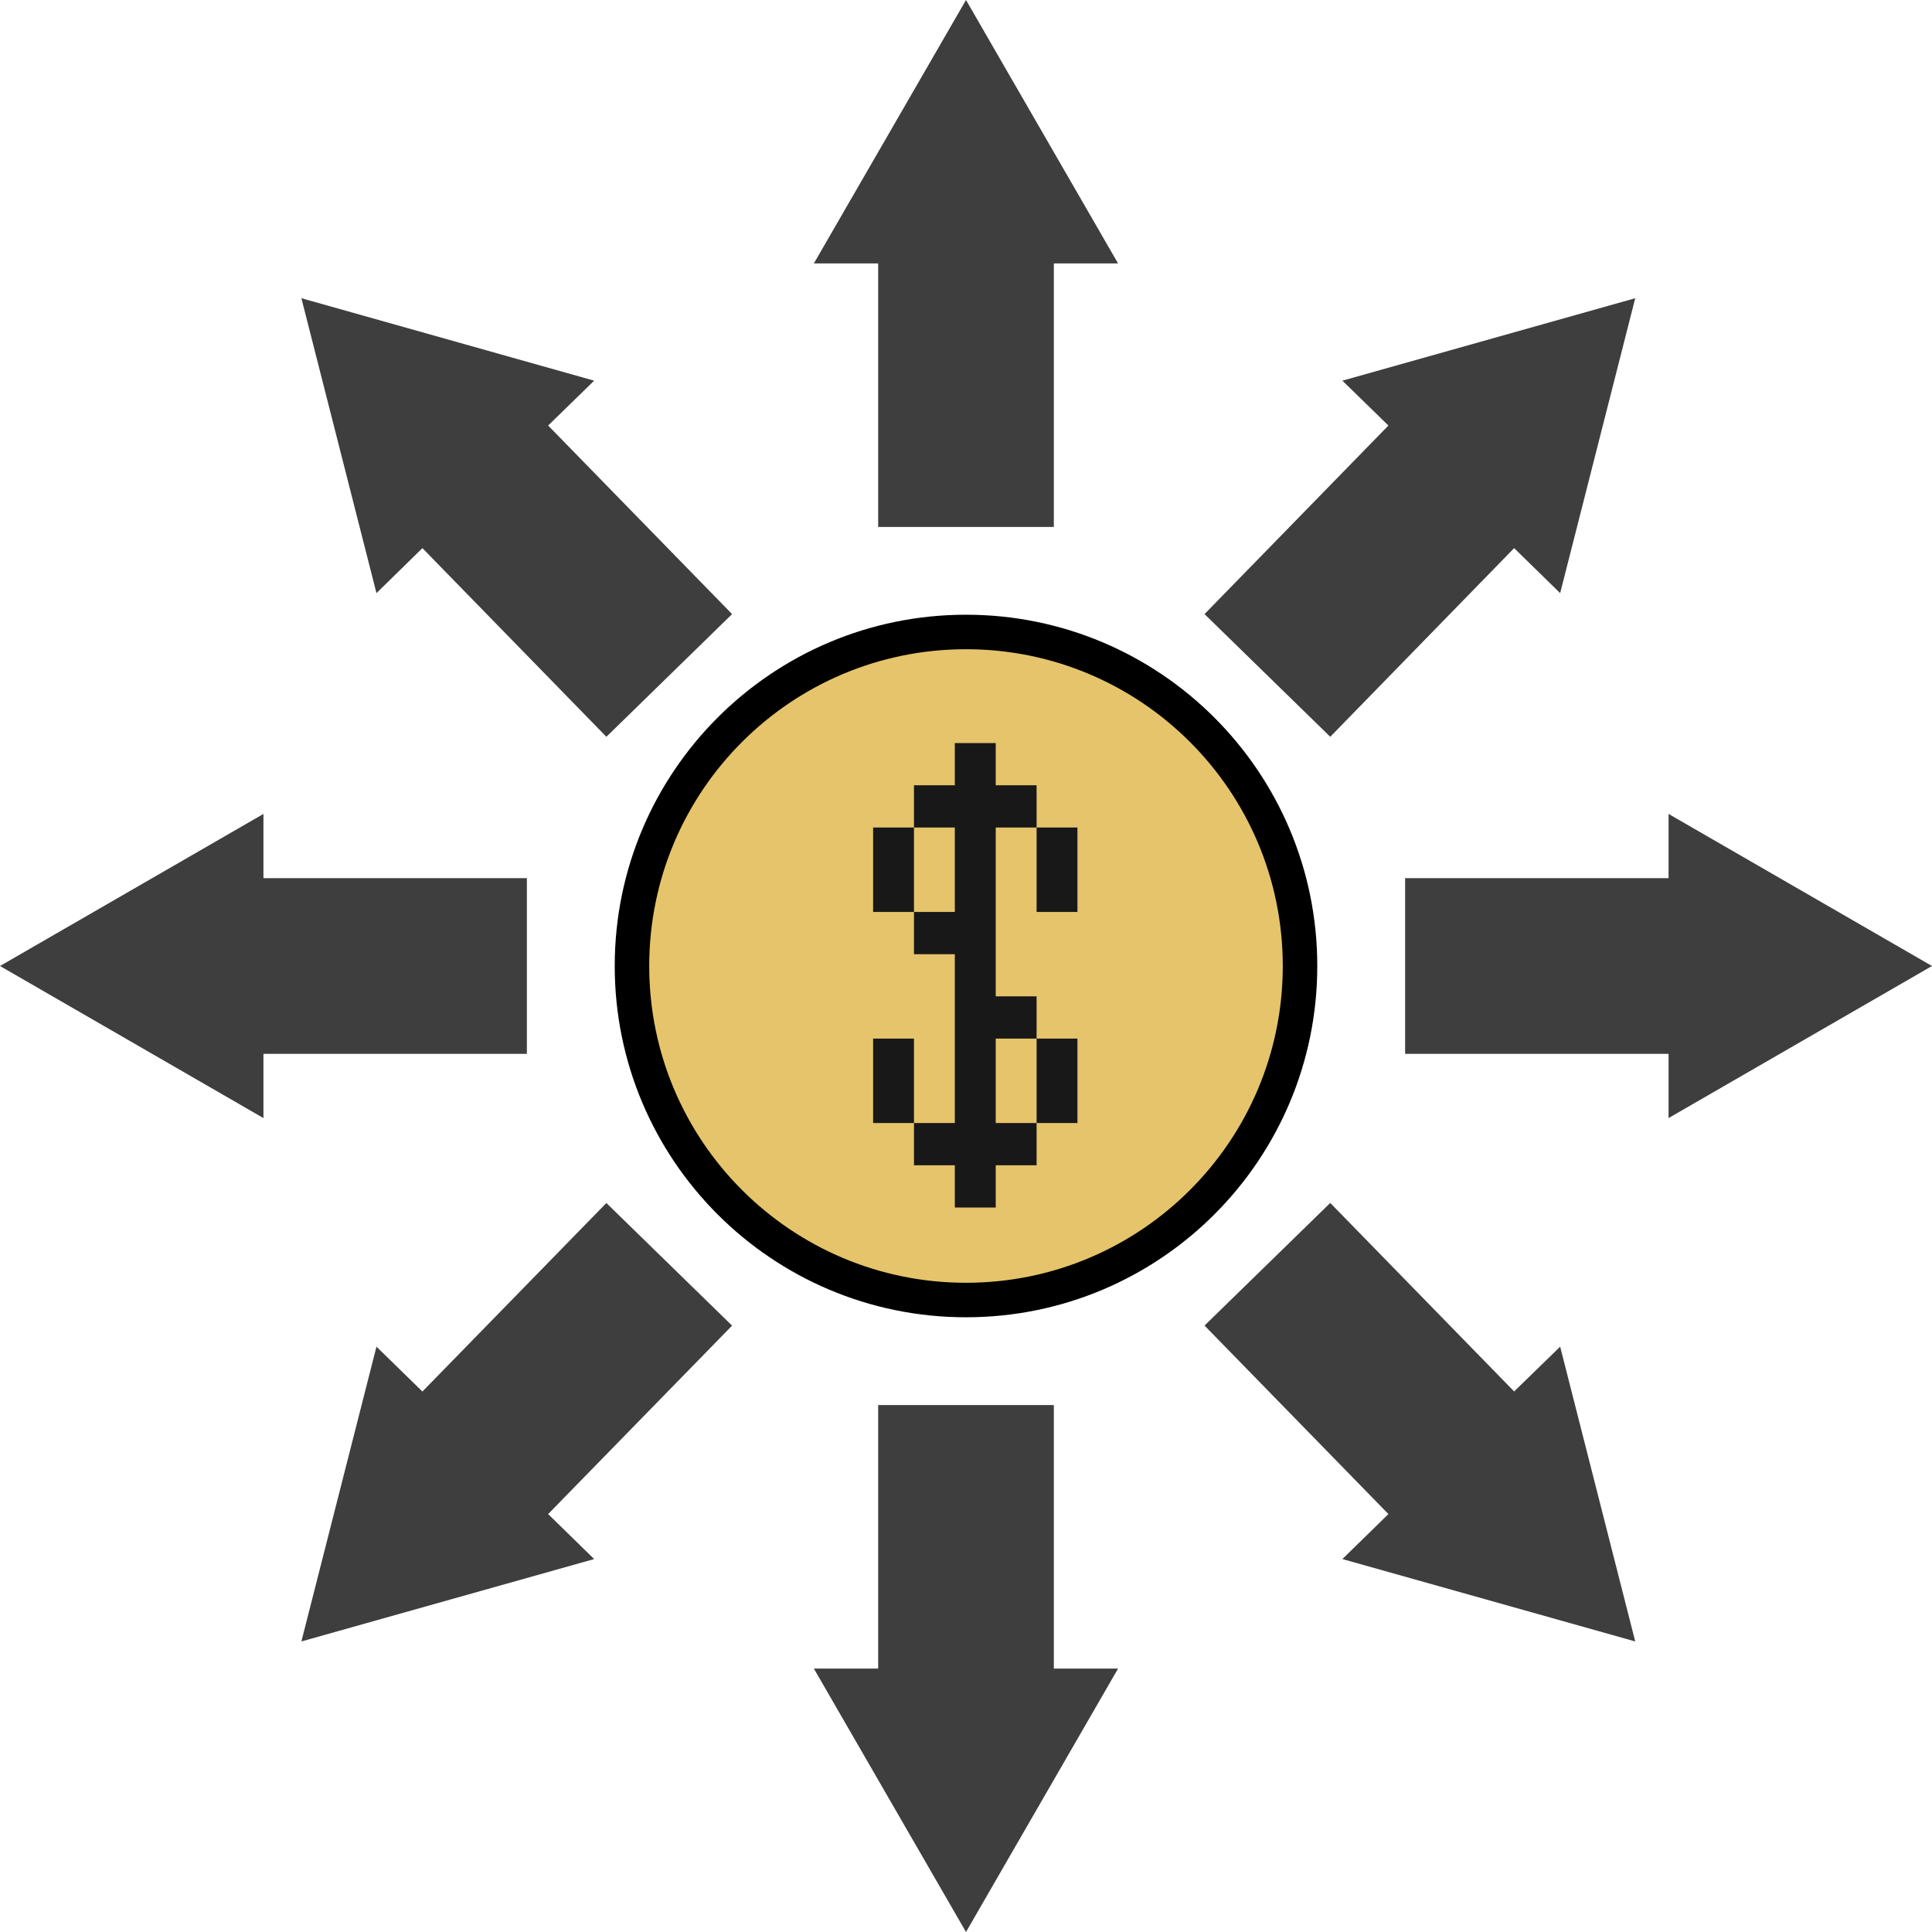
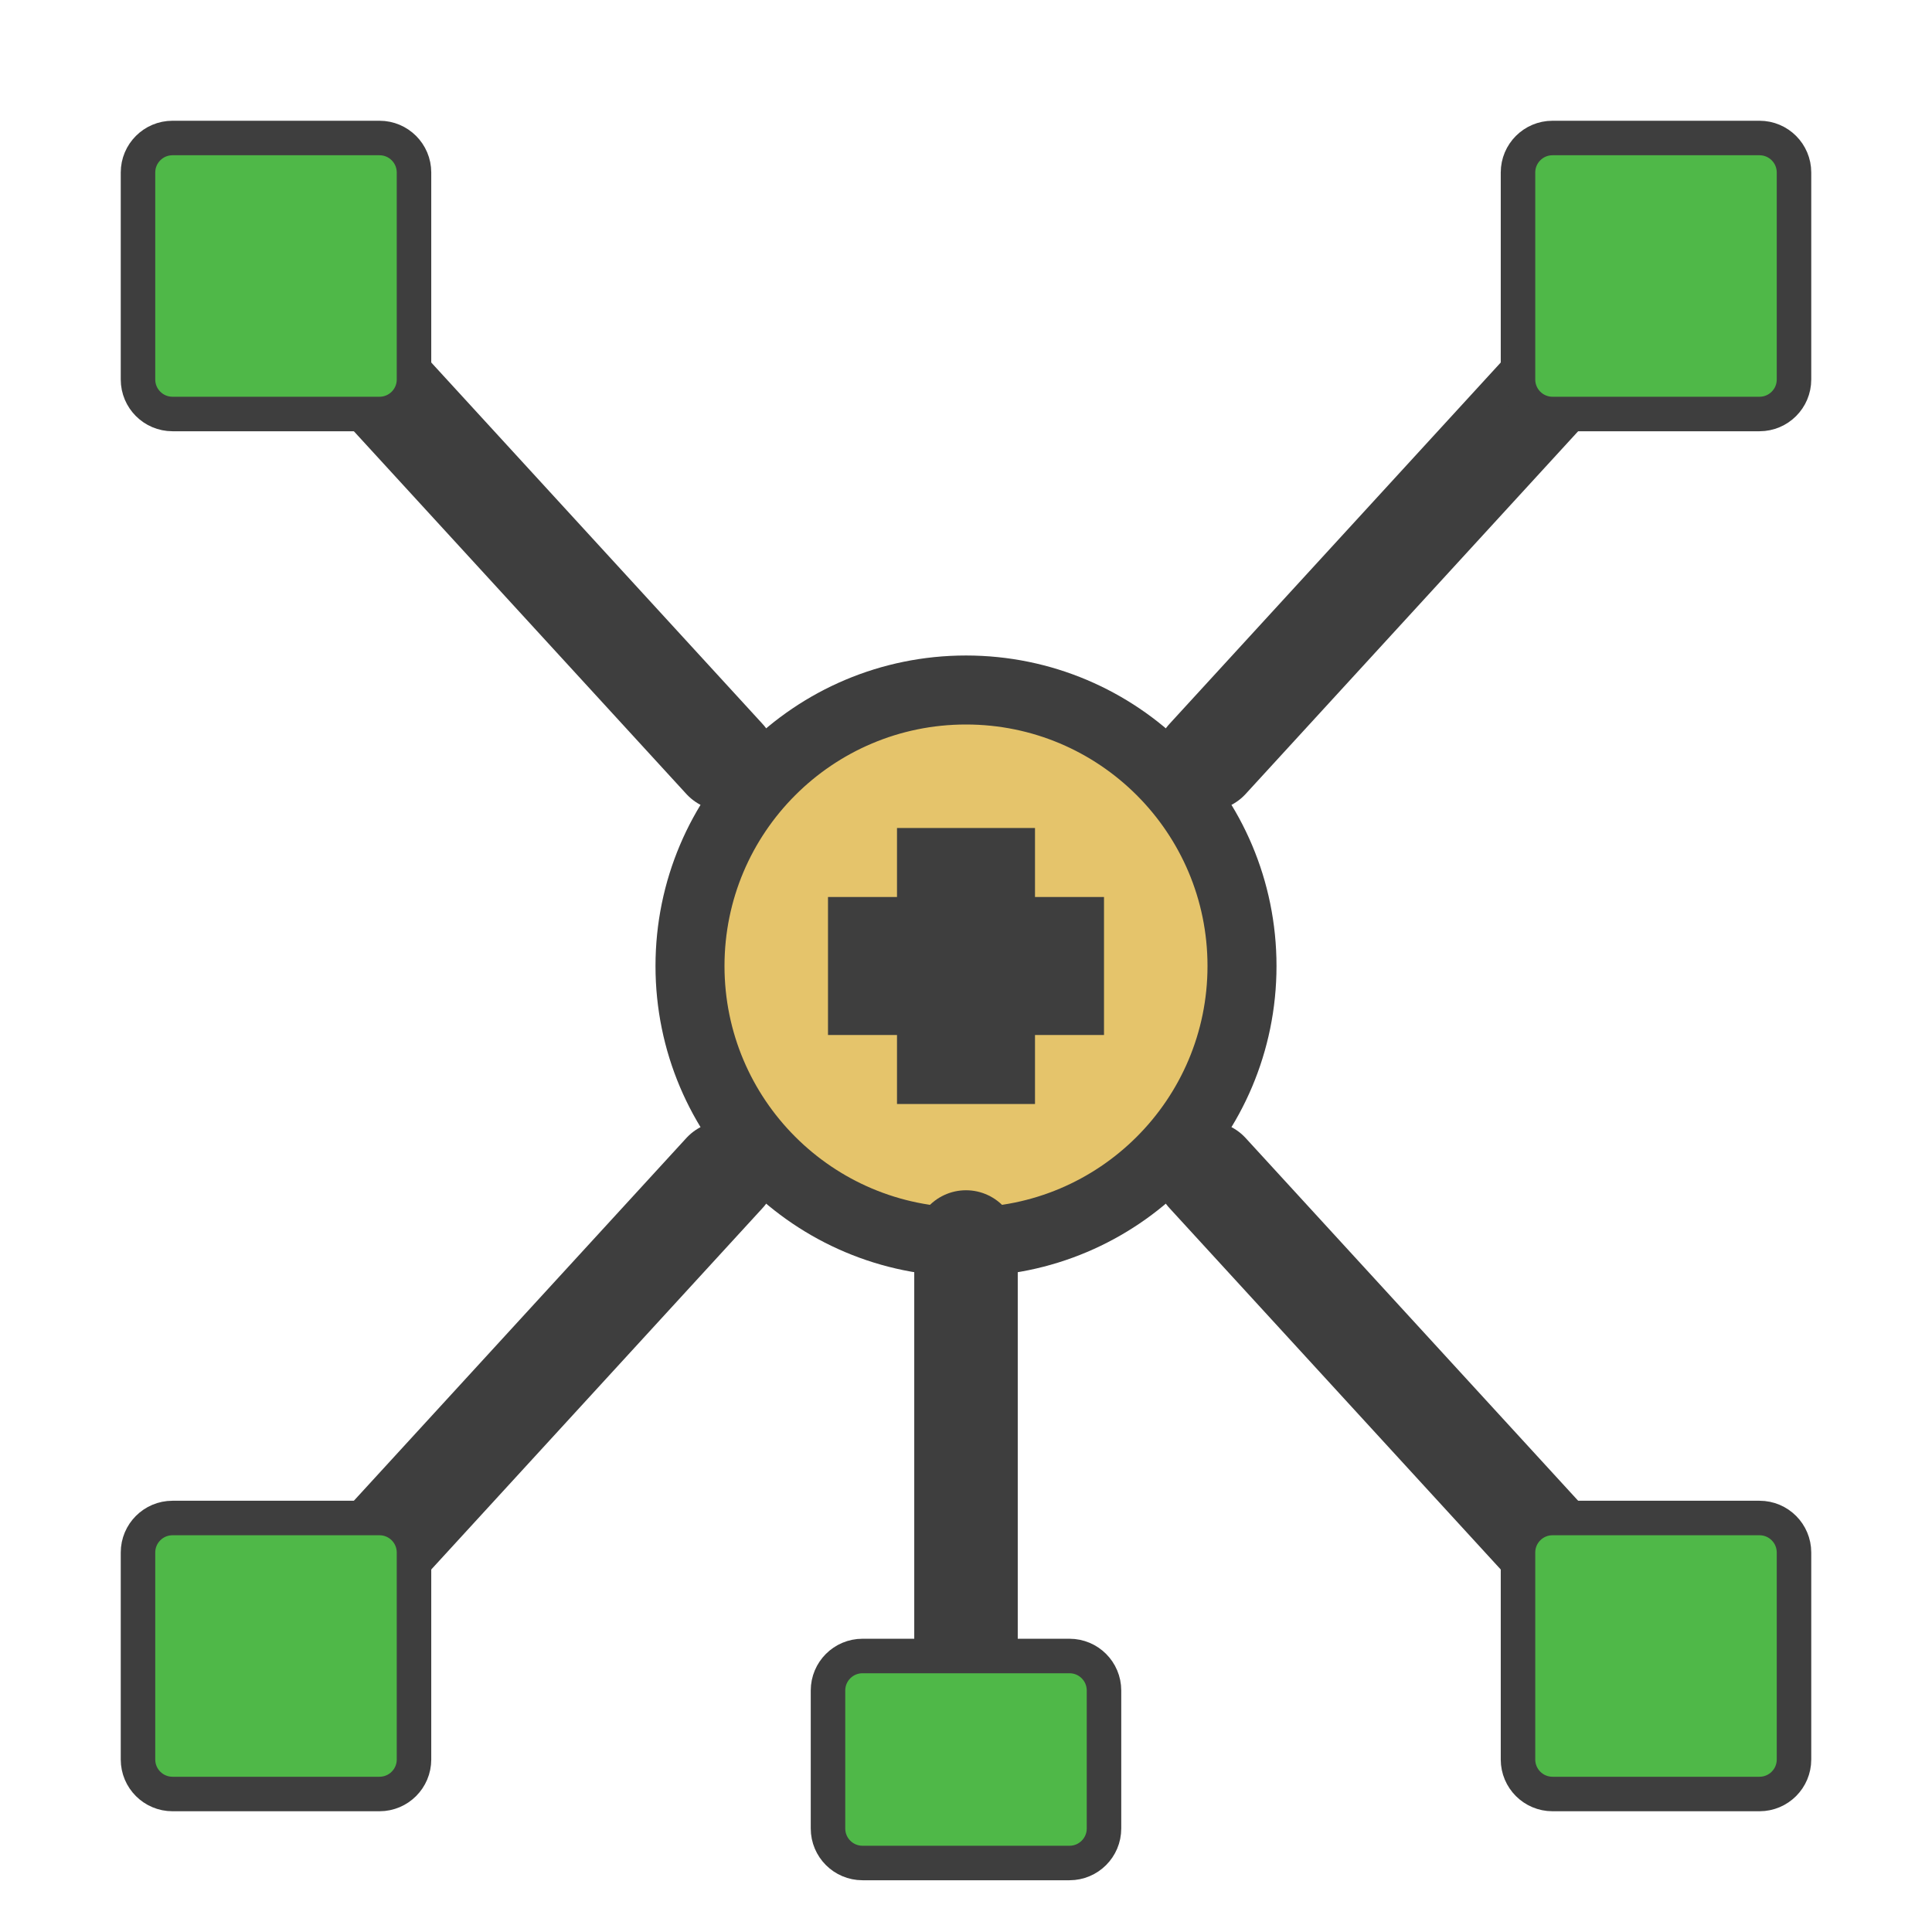
<svg xmlns="http://www.w3.org/2000/svg" width="28" height="28" viewBox="0 0 28 28" fill="none">
-   <path d="M15.273 24.182H16.204L14 28L11.795 24.182H12.727V20.363H15.273V24.182ZM10.61 19.212L7.944 21.943L8.611 22.595L4.368 23.789L5.456 19.517L6.122 20.167L8.788 17.435L10.61 19.212ZM21.944 20.166L22.611 19.517L23.699 23.789L19.455 22.595L20.122 21.943L17.457 19.211L19.279 17.434L21.944 20.166ZM3.818 12.727H7.636V15.273H3.818V16.204L0 14L3.818 11.796V12.727ZM28 14L24.182 16.204V15.273H20.364V12.727H24.182V11.796L28 14ZM8.611 5.517L7.944 6.167L10.61 8.9L8.788 10.678L6.122 7.944L5.456 8.596L4.368 4.322L8.611 5.517ZM22.611 8.596L21.944 7.944L19.279 10.678L17.457 8.9L20.122 6.167L19.455 5.517L23.699 4.322L22.611 8.596ZM16.204 3.818H15.273V7.637H12.727V3.818H11.795L14 0L16.204 3.818Z" fill="#3E3E3E" />
-   <circle cx="14" cy="14" r="4.841" fill="#E5C46B" stroke="black" stroke-width="0.5" />
-   <path d="M12.654 16.276C12.654 16.276 12.654 16.245 12.654 16.184V15.664C12.654 15.664 12.654 15.634 12.654 15.572V15.052H13.246C13.246 15.052 13.246 15.083 13.246 15.145V15.664C13.246 15.664 13.216 15.664 13.156 15.664H13.246C13.246 15.664 13.246 15.695 13.246 15.757V16.276C13.246 16.276 13.216 16.276 13.156 16.276H12.654ZM15.023 16.276C15.023 16.276 15.023 16.245 15.023 16.184V15.664C15.023 15.664 15.023 15.634 15.023 15.572V15.052H15.615C15.615 15.052 15.615 15.083 15.615 15.145V15.664C15.615 15.664 15.585 15.664 15.525 15.664H15.615C15.615 15.664 15.615 15.695 15.615 15.757V16.276C15.615 16.276 15.585 16.276 15.525 16.276H15.023ZM12.654 13.217C12.654 13.217 12.654 13.186 12.654 13.125V12.605C12.654 12.605 12.654 12.574 12.654 12.513V11.993H13.246C13.246 11.993 13.246 12.024 13.246 12.086V12.605C13.246 12.605 13.216 12.605 13.156 12.605H13.246C13.246 12.605 13.246 12.636 13.246 12.698V13.217C13.246 13.217 13.216 13.217 13.156 13.217H12.654ZM15.023 13.217C15.023 13.217 15.023 13.186 15.023 13.125V12.605C15.023 12.605 15.023 12.574 15.023 12.513V11.993H15.615C15.615 11.993 15.615 12.024 15.615 12.086V12.605C15.615 12.605 15.585 12.605 15.525 12.605H15.615C15.615 12.605 15.615 12.636 15.615 12.698V13.217C15.615 13.217 15.585 13.217 15.525 13.217H15.023ZM13.246 11.993C13.246 11.993 13.246 11.962 13.246 11.901V11.381H13.838C13.838 11.381 13.838 11.412 13.838 11.474V11.381C13.838 11.381 13.838 11.35 13.838 11.289V10.769H14.431C14.431 10.769 14.431 10.8 14.431 10.862V11.381C14.431 11.381 14.401 11.381 14.341 11.381H14.431C14.431 11.381 14.431 11.412 14.431 11.474V11.381H15.023C15.023 11.381 15.023 11.412 15.023 11.474V11.993C15.023 11.993 14.993 11.993 14.933 11.993H14.431C14.431 11.993 14.431 11.962 14.431 11.901V11.993C14.431 11.993 14.401 11.993 14.341 11.993H14.431C14.431 11.993 14.431 12.024 14.431 12.086V12.605C14.431 12.605 14.401 12.605 14.341 12.605H14.431C14.431 12.605 14.431 12.636 14.431 12.698V13.217C14.431 13.217 14.401 13.217 14.341 13.217H14.431C14.431 13.217 14.431 13.248 14.431 13.31V13.829C14.431 13.829 14.401 13.829 14.341 13.829H14.431C14.431 13.829 14.431 13.86 14.431 13.921V14.44C14.431 14.44 14.401 14.44 14.341 14.44H14.431C14.431 14.44 14.431 14.471 14.431 14.533V14.44H15.023C15.023 14.44 15.023 14.471 15.023 14.533V15.052C15.023 15.052 14.993 15.052 14.933 15.052H14.431C14.431 15.052 14.431 15.022 14.431 14.96V15.052C14.431 15.052 14.401 15.052 14.341 15.052H14.431C14.431 15.052 14.431 15.083 14.431 15.145V15.664C14.431 15.664 14.401 15.664 14.341 15.664H14.431C14.431 15.664 14.431 15.695 14.431 15.757V16.276C14.431 16.276 14.401 16.276 14.341 16.276H14.431C14.431 16.276 14.431 16.307 14.431 16.369V16.276H15.023C15.023 16.276 15.023 16.307 15.023 16.369V16.888C15.023 16.888 14.993 16.888 14.933 16.888H14.431C14.431 16.888 14.431 16.857 14.431 16.796V16.888C14.431 16.888 14.401 16.888 14.341 16.888H14.431C14.431 16.888 14.431 16.919 14.431 16.981V17.5C14.431 17.5 14.401 17.5 14.341 17.5H13.838C13.838 17.5 13.838 17.469 13.838 17.408V16.888C13.838 16.888 13.838 16.857 13.838 16.796V16.888C13.838 16.888 13.808 16.888 13.748 16.888H13.246C13.246 16.888 13.246 16.857 13.246 16.796V16.276H13.838C13.838 16.276 13.838 16.307 13.838 16.369V16.276C13.838 16.276 13.838 16.245 13.838 16.184V15.664C13.838 15.664 13.838 15.634 13.838 15.572V15.052C13.838 15.052 13.838 15.022 13.838 14.96V14.44C13.838 14.44 13.838 14.41 13.838 14.349V13.829C13.838 13.829 13.838 13.798 13.838 13.737V13.829C13.838 13.829 13.808 13.829 13.748 13.829H13.246C13.246 13.829 13.246 13.798 13.246 13.737V13.217H13.838C13.838 13.217 13.838 13.248 13.838 13.31V13.217C13.838 13.217 13.838 13.186 13.838 13.125V12.605C13.838 12.605 13.838 12.574 13.838 12.513V11.993C13.838 11.993 13.838 11.962 13.838 11.901V11.993C13.838 11.993 13.808 11.993 13.748 11.993H13.246Z" fill="#181818" />
+   <circle cx="14" cy="14" r="4" fill="#E5C46B" stroke="#3E3E3E" stroke-width="1" />
+   <rect x="13" y="12" width="2" height="4" fill="#3E3E3E" />
+   <rect x="12" y="13" width="4" height="2" fill="#3E3E3E" />
+   <line x1="10.5" y1="11" x2="5" y2="5" stroke="#3E3E3E" stroke-width="1.5" stroke-linecap="round" />
+   <line x1="17.5" y1="11" x2="23" y2="5" stroke="#3E3E3E" stroke-width="1.5" stroke-linecap="round" />
+   <line x1="10.5" y1="17" x2="5" y2="23" stroke="#3E3E3E" stroke-width="1.5" stroke-linecap="round" />
+   <line x1="17.5" y1="17" x2="23" y2="23" stroke="#3E3E3E" stroke-width="1.5" stroke-linecap="round" />
+   <line x1="14" y1="18" x2="14" y2="25" stroke="#3E3E3E" stroke-width="1.5" stroke-linecap="round" />
+   <rect x="2" y="2" width="4" height="4" rx="0.5" fill="#4FB848" stroke="#3E3E3E" stroke-width="0.5" />
+   <rect x="22" y="2" width="4" height="4" rx="0.5" fill="#4FB848" stroke="#3E3E3E" stroke-width="0.5" />
+   <rect x="2" y="22" width="4" height="4" rx="0.5" fill="#4FB848" stroke="#3E3E3E" stroke-width="0.5" />
+   <rect x="22" y="22" width="4" height="4" rx="0.5" fill="#4FB848" stroke="#3E3E3E" stroke-width="0.5" />
+   <rect x="12" y="24" width="4" height="3" rx="0.5" fill="#4FB848" stroke="#3E3E3E" stroke-width="0.5" />
</svg>
